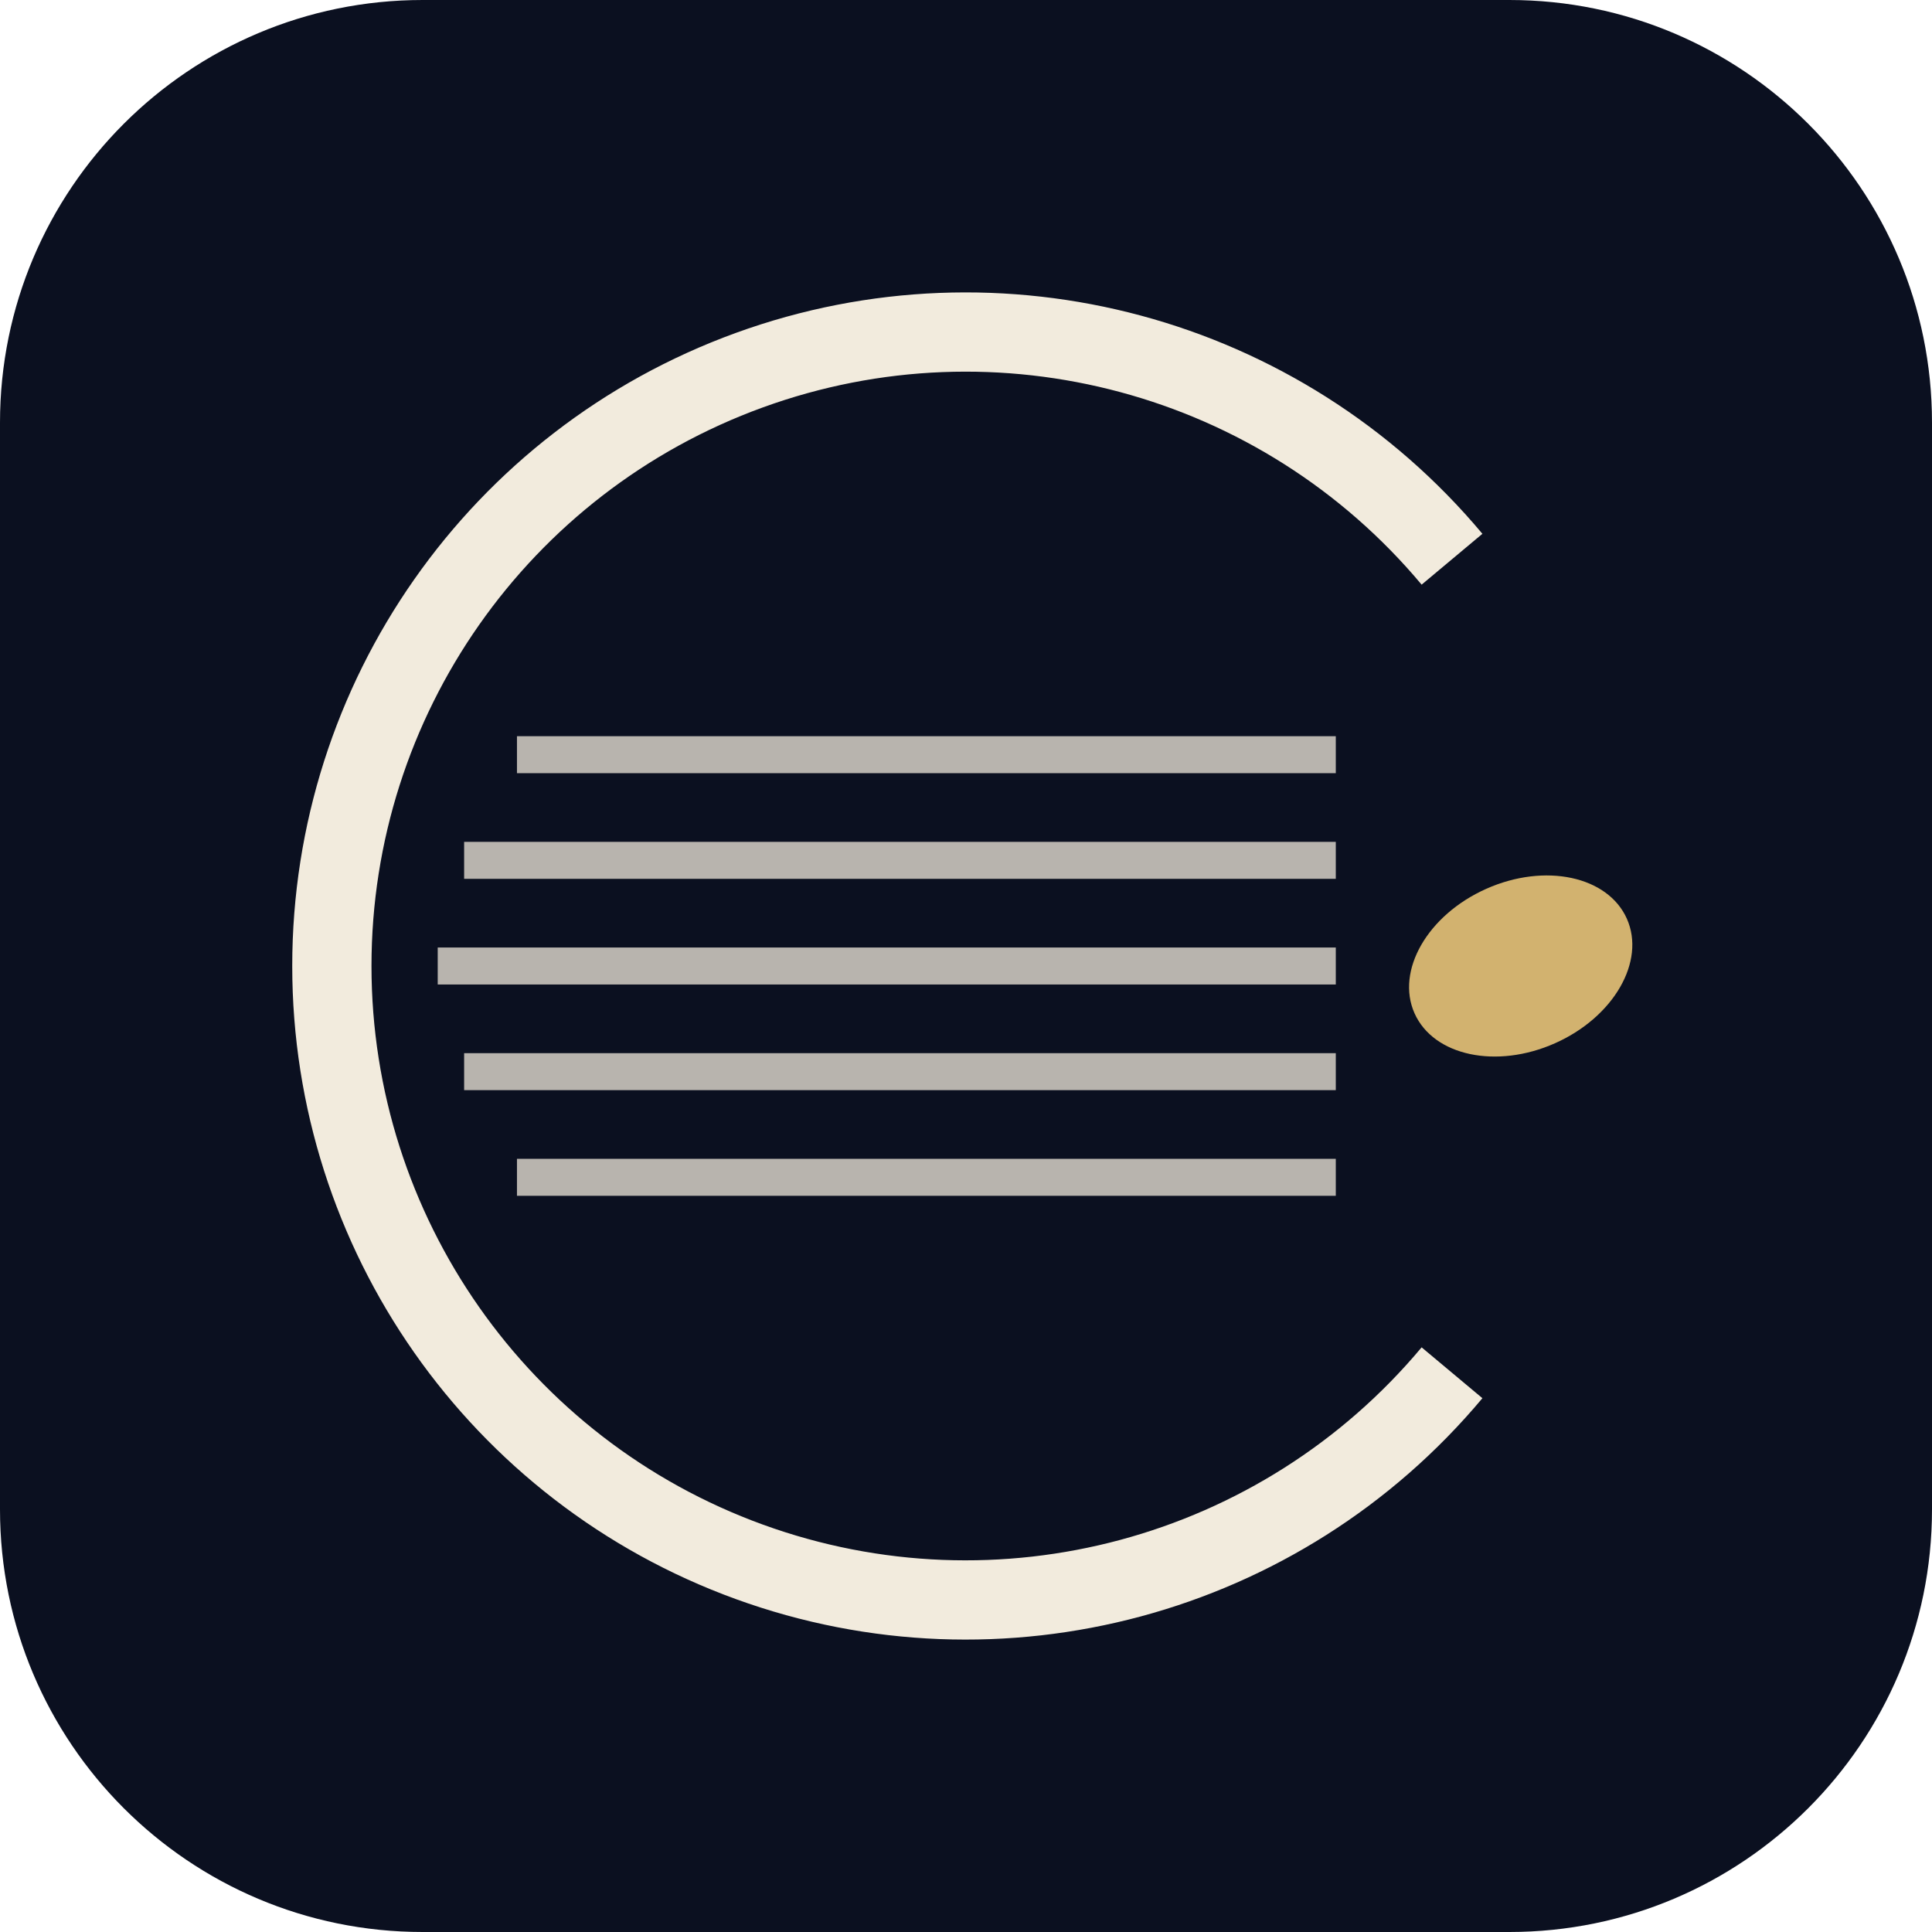
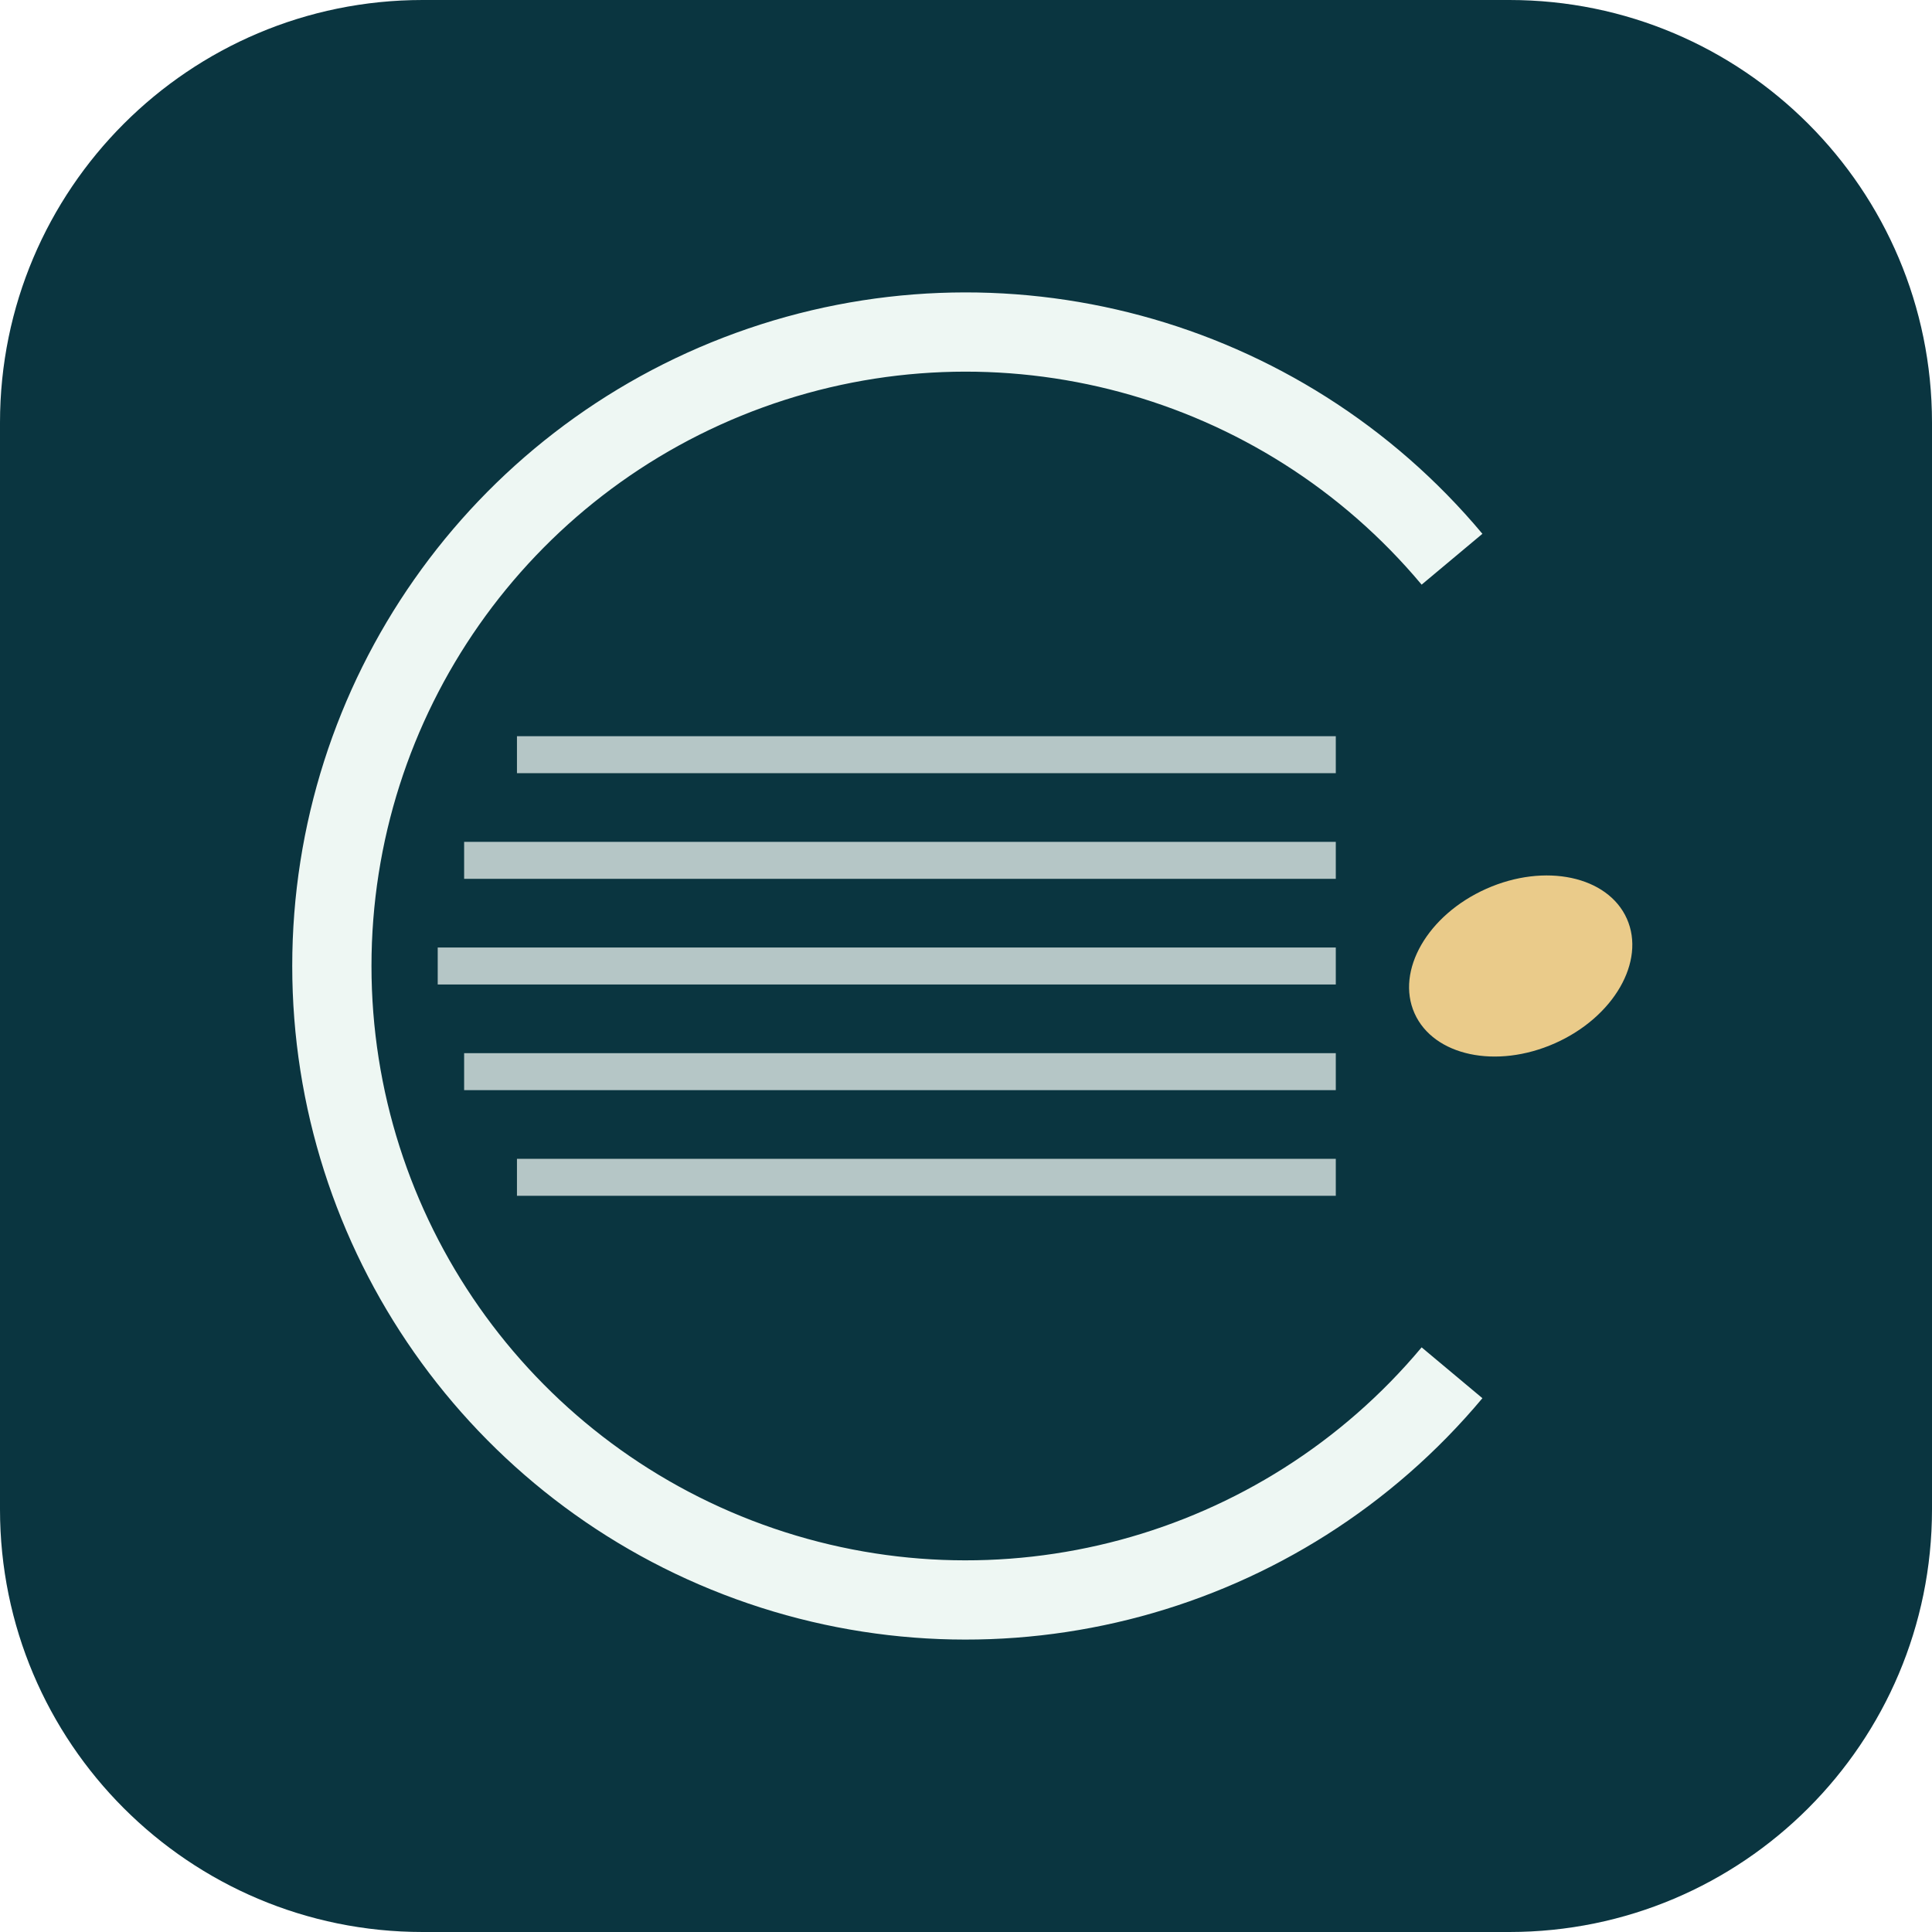
<svg xmlns="http://www.w3.org/2000/svg" viewBox="0 0 64 64">
-   <rect width="64" height="64" rx="14" fill="#0B1020" />
+   <rect width="64" height="64" rx="14" fill="#0A3540" />
  <g color="#F2EBDD" transform="translate(4 4) scale(.875)">
-     <path d="M50.4 16.6A24 24 0 1 0 50.4 47.4" fill="none" stroke="#F2EBDD" stroke-width="3" />
-     <g stroke="#F2EBDD" stroke-width="1.4" opacity=".75">
+     <path d="M50.4 16.6A24 24 0 1 0 50.4 47.4" fill="none" stroke="#EEF7F3" stroke-width="3" />
+     <g stroke="#EEF7F3" stroke-width="1.4" opacity=".75">
      <path d="M15 24h31M13 28h33M12 32h34M13 36h33M15 40h31" />
    </g>
-     <ellipse cx="53" cy="32" rx="4.4" ry="3.2" transform="rotate(-24 53 32)" fill="#D2B26F" />
+     <ellipse cx="53" cy="32" rx="4.4" ry="3.2" transform="rotate(-24 53 32)" fill="#EACB8A" />
  </g>
</svg>
